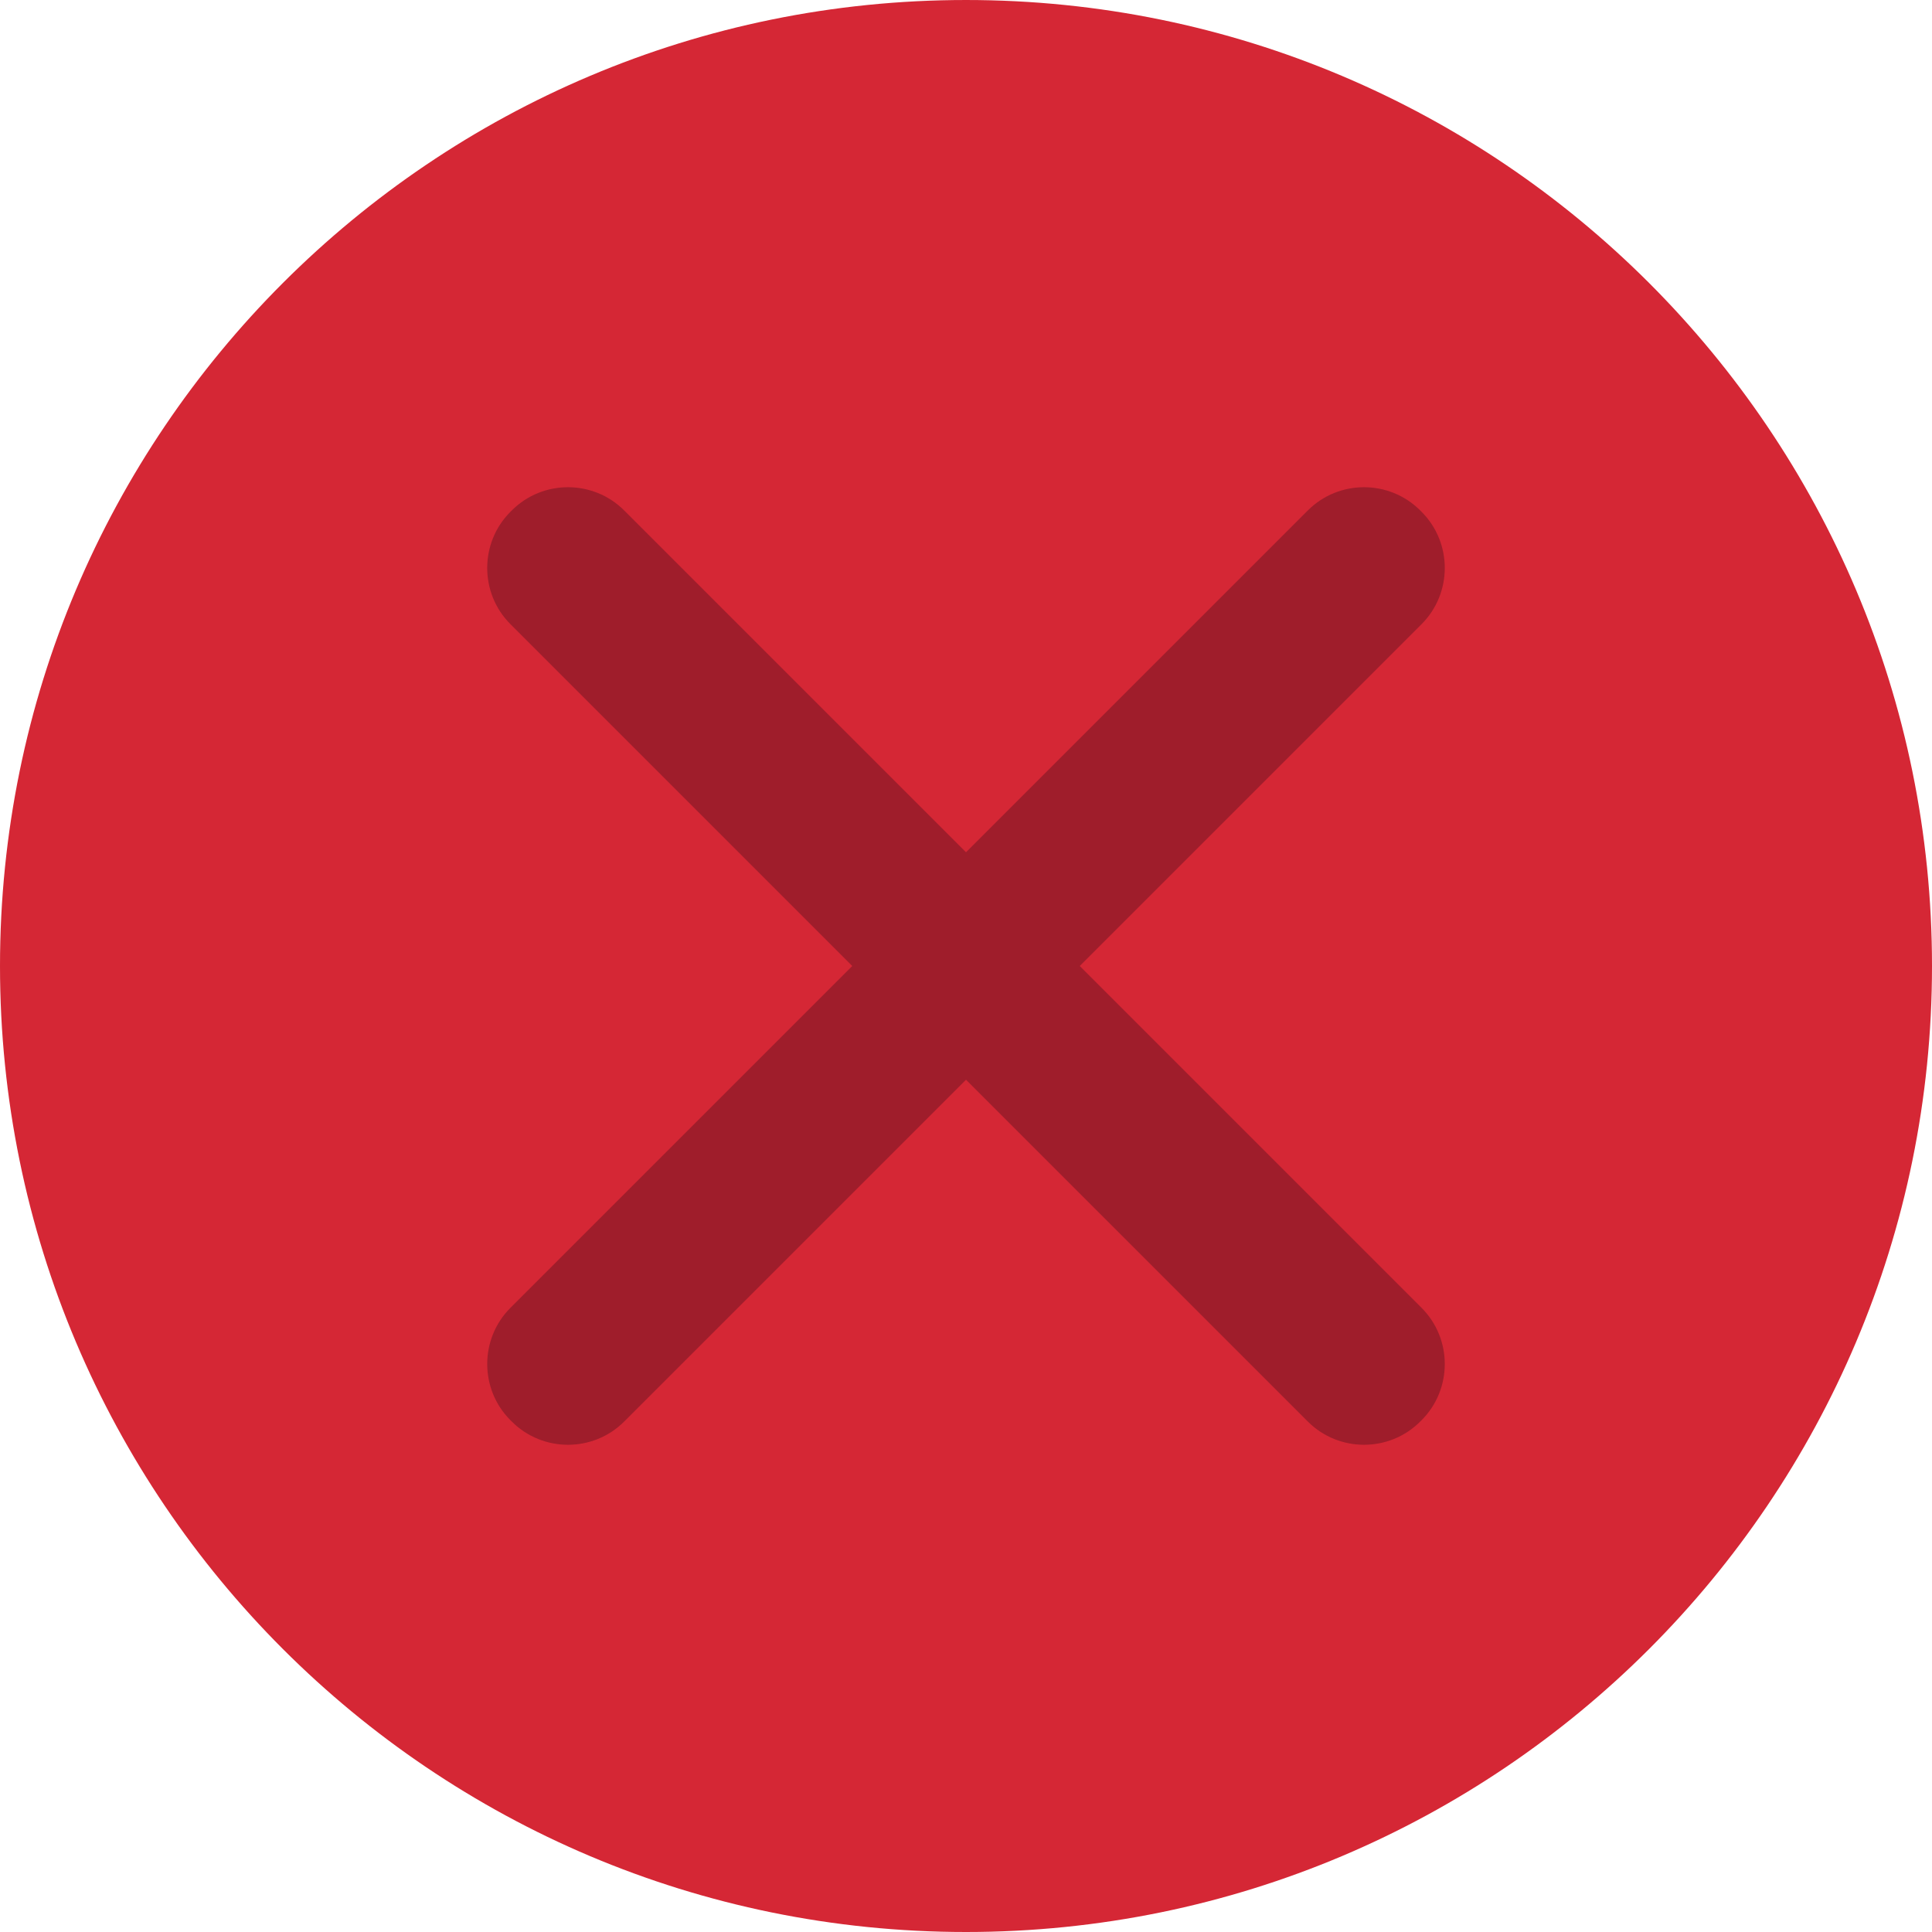
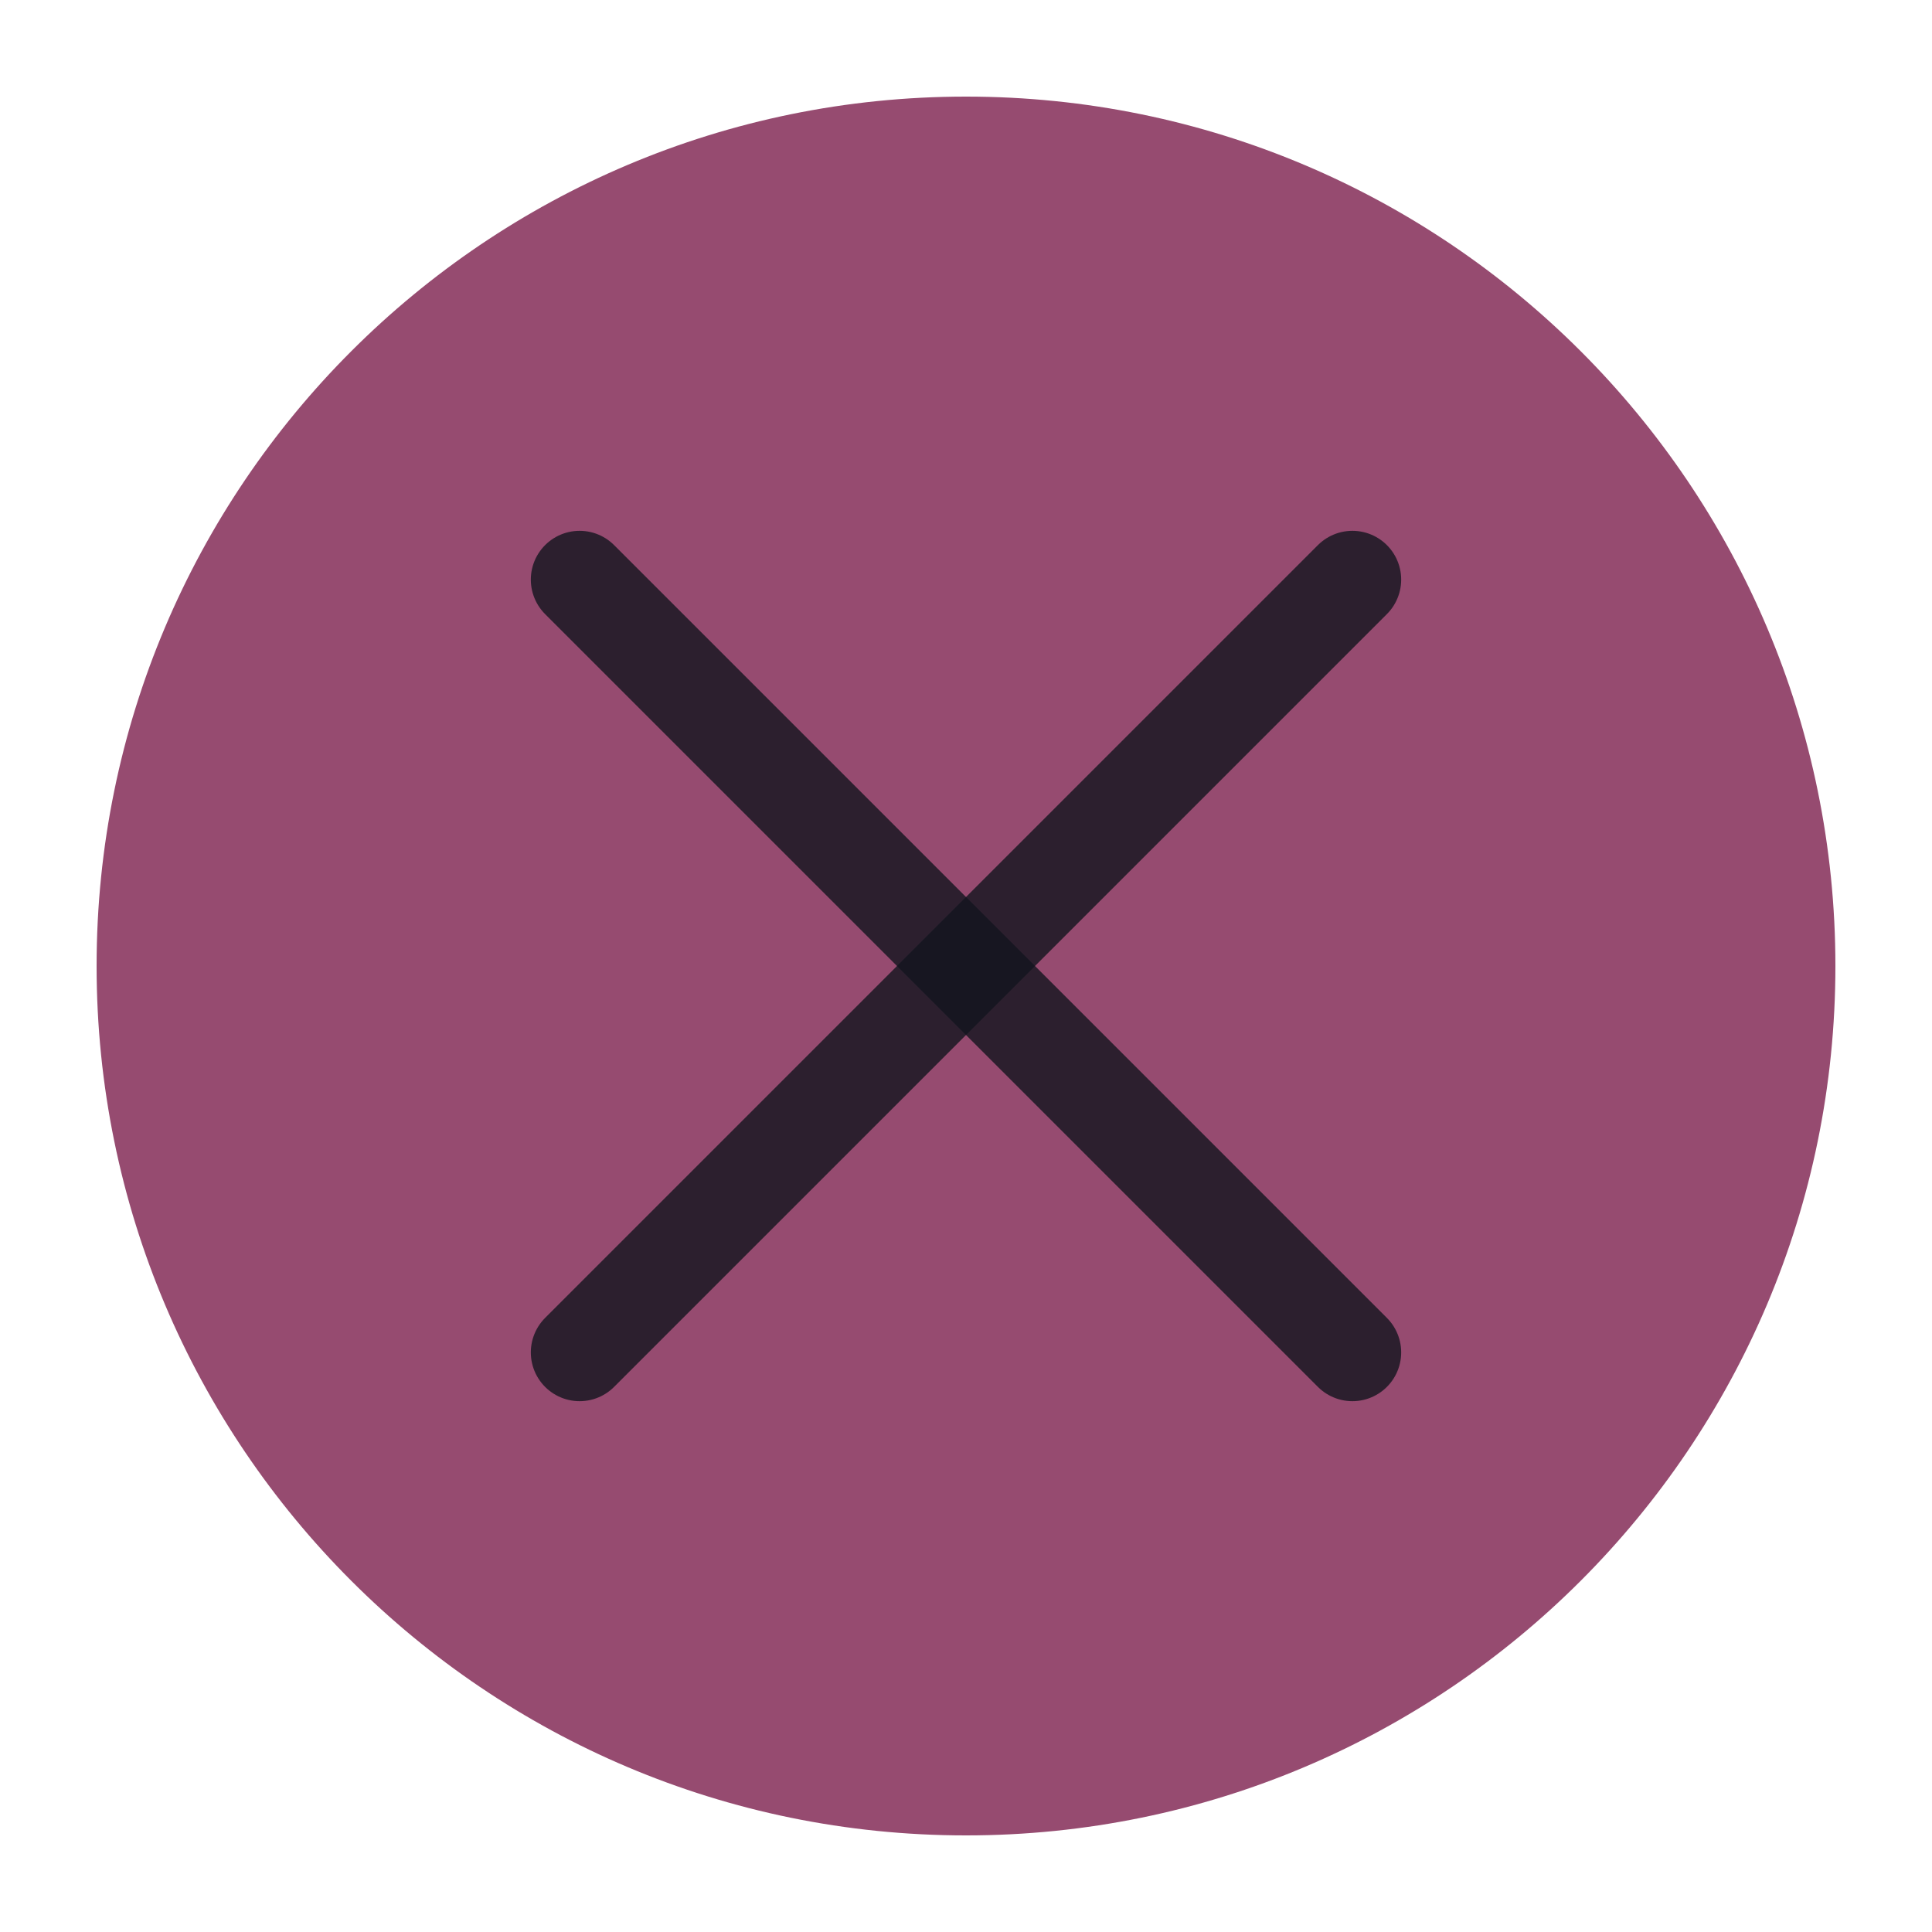
<svg xmlns="http://www.w3.org/2000/svg" viewBox="0 0 50 50" version="1.2" baseProfile="tiny">
  <defs>
</defs>
  <g fill="none" stroke="black" stroke-width="1" fill-rule="evenodd" stroke-linecap="square" stroke-linejoin="bevel">
-     <g fill="#d52735" fill-opacity="1" stroke="none" transform="matrix(0.0548336,0,0,-0.0548338,-0.325575,50.5641)" font-family="Clarity City" font-size="10" font-weight="400" font-style="normal">
-       <path vector-effect="none" fill-rule="evenodd" d="M461.867,10.287 C713.663,10.287 917.788,214.413 917.788,466.208 C917.788,718.009 713.663,922.133 461.867,922.133 C210.063,922.133 5.938,718.009 5.938,466.208 C5.938,214.413 210.063,10.287 461.867,10.287 " />
+     <g fill="#964b70" fill-opacity="1" stroke="none" transform="matrix(2.5,0,0,2.5,2.5,2.5)" font-family="Clarity City" font-size="10" font-weight="400" font-style="normal">
+       <circle cx="9" cy="9" r="9" />
    </g>
-     <g fill="#d52735" fill-opacity="1" stroke="none" transform="matrix(0.0548336,0,0,-0.0548338,-0.325575,50.5641)" font-family="Clarity City" font-size="10" font-weight="400" font-style="normal">
-       <path vector-effect="none" fill-rule="evenodd" d="M461.867,49.062 C692.245,49.062 879.008,235.829 879.008,466.208 C879.008,696.596 692.245,883.358 461.867,883.358 C231.479,883.358 44.717,696.596 44.717,466.208 C44.717,235.829 231.479,49.062 461.867,49.062 " />
-     </g>
-     <g fill="#9f1d2b" fill-opacity="1" stroke="none" transform="matrix(0.0548336,0,0,-0.0548338,-0.325575,50.5641)" font-family="Clarity City" font-size="10" font-weight="400" font-style="normal">
-       <path vector-effect="none" fill-rule="evenodd" d="M246.821,304.842 L623.233,681.25 C637.801,695.821 661.633,695.821 676.208,681.25 L676.905,680.55 C691.475,665.983 691.475,642.146 676.909,627.579 L300.496,251.171 C285.925,236.601 262.092,236.601 247.525,251.171 L246.821,251.867 C232.254,266.437 232.254,290.271 246.821,304.842 " />
-     </g>
-     <g fill="#9f1d2b" fill-opacity="1" stroke="none" transform="matrix(0.0548336,0,0,-0.0548338,-0.325575,50.5641)" font-family="Clarity City" font-size="10" font-weight="400" font-style="normal">
-       <path vector-effect="none" fill-rule="evenodd" d="M300.496,681.25 L676.905,304.842 C691.471,290.275 691.471,266.437 676.905,251.867 L676.204,251.171 C661.633,236.601 637.801,236.601 623.233,251.171 L246.821,627.579 C232.25,642.146 232.25,665.983 246.821,680.55 L247.521,681.25 C262.092,695.821 285.925,695.821 300.496,681.25 " />
+     <g fill="none" stroke="#12151f" stroke-opacity="0.8" stroke-width="1.01" stroke-linecap="round" stroke-linejoin="miter" stroke-miterlimit="2" transform="matrix(2.5,0,0,2.5,2.5,2.5)" font-family="Clarity City" font-size="10" font-weight="400" font-style="normal">
+       <polyline fill="none" vector-effect="none" points="5,5 13,13 " />
+       <polyline fill="none" vector-effect="none" points="13,5 5,13 " />
    </g>
    <g fill="none" stroke="#000000" stroke-opacity="1" stroke-width="1" stroke-linecap="square" stroke-linejoin="bevel" transform="matrix(1,0,0,1,0,0)" font-family="Clarity City" font-size="10" font-weight="400" font-style="normal">
</g>
  </g>
</svg>
